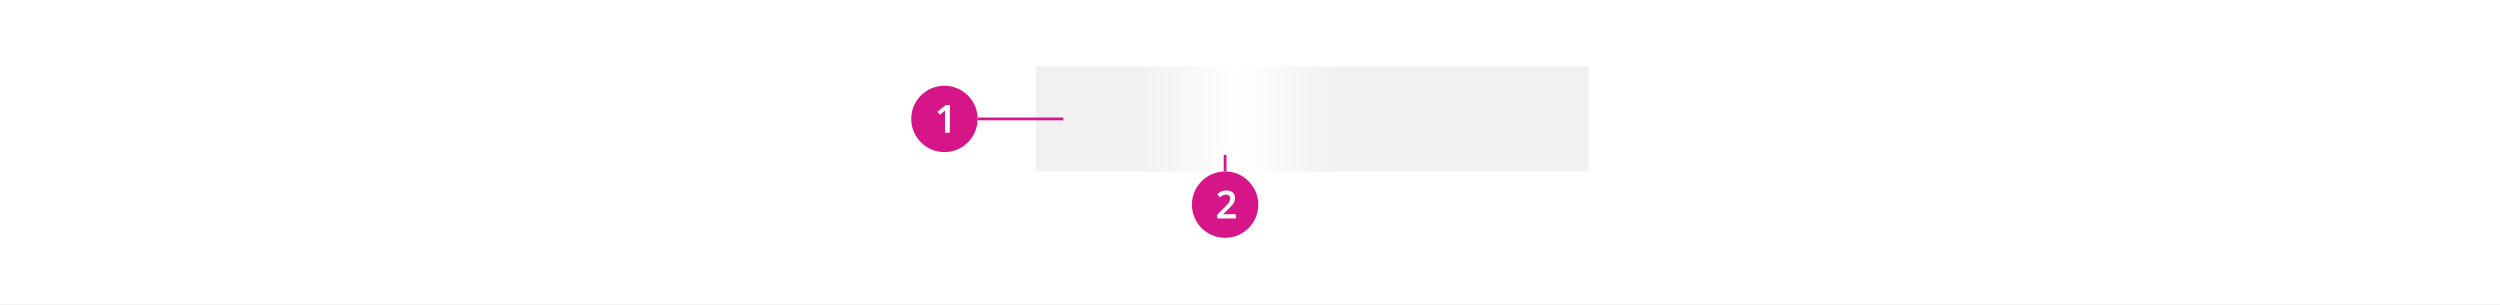
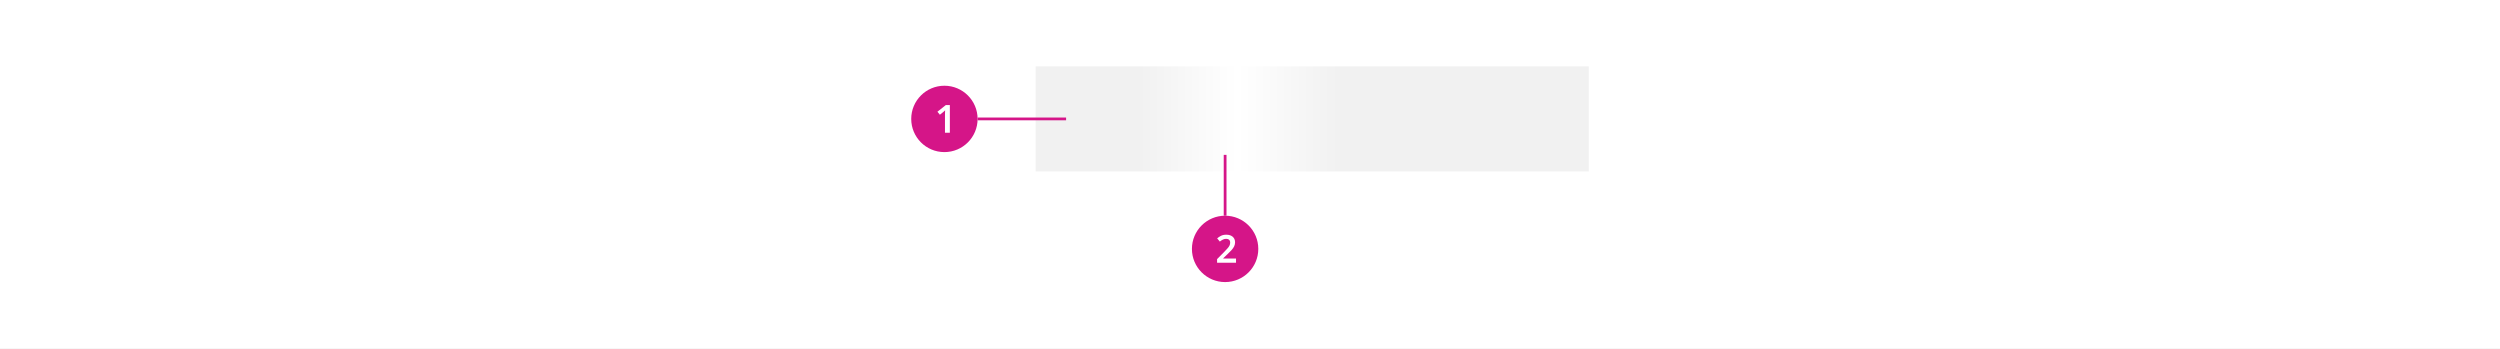
- <svg xmlns="http://www.w3.org/2000/svg" width="904" height="110" viewBox="0 0 904 110" fill="none">
-   <rect width="904" height="110" fill="white" />
+ <svg xmlns="http://www.w3.org/2000/svg" width="904" height="126" viewBox="0 0 904 126" fill="none">
+   <rect width="904" height="126" fill="white" />
  <rect width="200" height="38" transform="translate(374.5 24)" fill="url(#paint0_linear_8326_514716)" />
  <circle cx="341.5" cy="43" r="12" fill="#D51588" />
  <path d="M343.468 48H341.704V41.77C341.704 41.471 341.709 41.154 341.718 40.818C341.727 40.482 341.741 40.169 341.76 39.88C341.667 39.973 341.55 40.085 341.41 40.216C341.279 40.347 341.135 40.473 340.976 40.594L339.856 41.49L338.974 40.398L341.998 38.004H343.468V48Z" fill="white" />
-   <path d="M353.5 43H384.5" stroke="#D51588" />
-   <path d="M443 56V62" stroke="#D51588" />
-   <circle cx="443" cy="74" r="12" fill="#D51588" />
-   <path d="M446.942 79H440.096V77.698L442.644 75.122C443.148 74.609 443.559 74.17 443.876 73.806C444.203 73.442 444.441 73.101 444.59 72.784C444.749 72.457 444.828 72.107 444.828 71.734C444.828 71.277 444.697 70.936 444.436 70.712C444.184 70.479 443.839 70.362 443.4 70.362C442.98 70.362 442.588 70.451 442.224 70.628C441.86 70.796 441.482 71.039 441.09 71.356L440.124 70.194C440.535 69.839 440.997 69.531 441.51 69.27C442.033 68.999 442.695 68.864 443.498 68.864C444.142 68.864 444.693 68.981 445.15 69.214C445.617 69.438 445.976 69.755 446.228 70.166C446.48 70.567 446.606 71.029 446.606 71.552C446.606 72.093 446.499 72.593 446.284 73.05C446.069 73.498 445.757 73.951 445.346 74.408C444.945 74.856 444.464 75.341 443.904 75.864L442.322 77.39V77.474H446.942V79Z" fill="white" />
+   <path d="M353.5 43H385.5" stroke="#D51588" />
+   <path d="M443 56V78" stroke="#D51588" />
+   <circle cx="443" cy="90" r="12" fill="#D51588" />
+   <path d="M446.942 95H440.096V93.698L442.644 91.122C443.148 90.609 443.559 90.17 443.876 89.806C444.203 89.442 444.441 89.101 444.59 88.784C444.749 88.457 444.828 88.107 444.828 87.734C444.828 87.277 444.697 86.936 444.436 86.712C444.184 86.479 443.839 86.362 443.4 86.362C442.98 86.362 442.588 86.451 442.224 86.628C441.86 86.796 441.482 87.039 441.09 87.356L440.124 86.194C440.535 85.839 440.997 85.531 441.51 85.27C442.033 84.999 442.695 84.864 443.498 84.864C444.142 84.864 444.693 84.981 445.15 85.214C445.617 85.438 445.976 85.755 446.228 86.166C446.48 86.567 446.606 87.029 446.606 87.552C446.606 88.093 446.499 88.593 446.284 89.05C446.069 89.498 445.757 89.951 445.346 90.408C444.945 90.856 444.464 91.341 443.904 91.864L442.322 93.39V93.474H446.942V95Z" fill="white" />
  <defs>
    <linearGradient id="paint0_linear_8326_514716" x1="8.84759e-07" y1="19" x2="200" y2="19" gradientUnits="userSpaceOnUse">
      <stop stop-color="#F1F1F1" />
      <stop offset="0.188" stop-color="#F1F1F1" />
      <stop offset="0.365" stop-color="white" />
      <stop offset="0.547" stop-color="#F1F1F1" />
      <stop offset="0.979" stop-color="#F1F1F1" />
    </linearGradient>
  </defs>
</svg>
